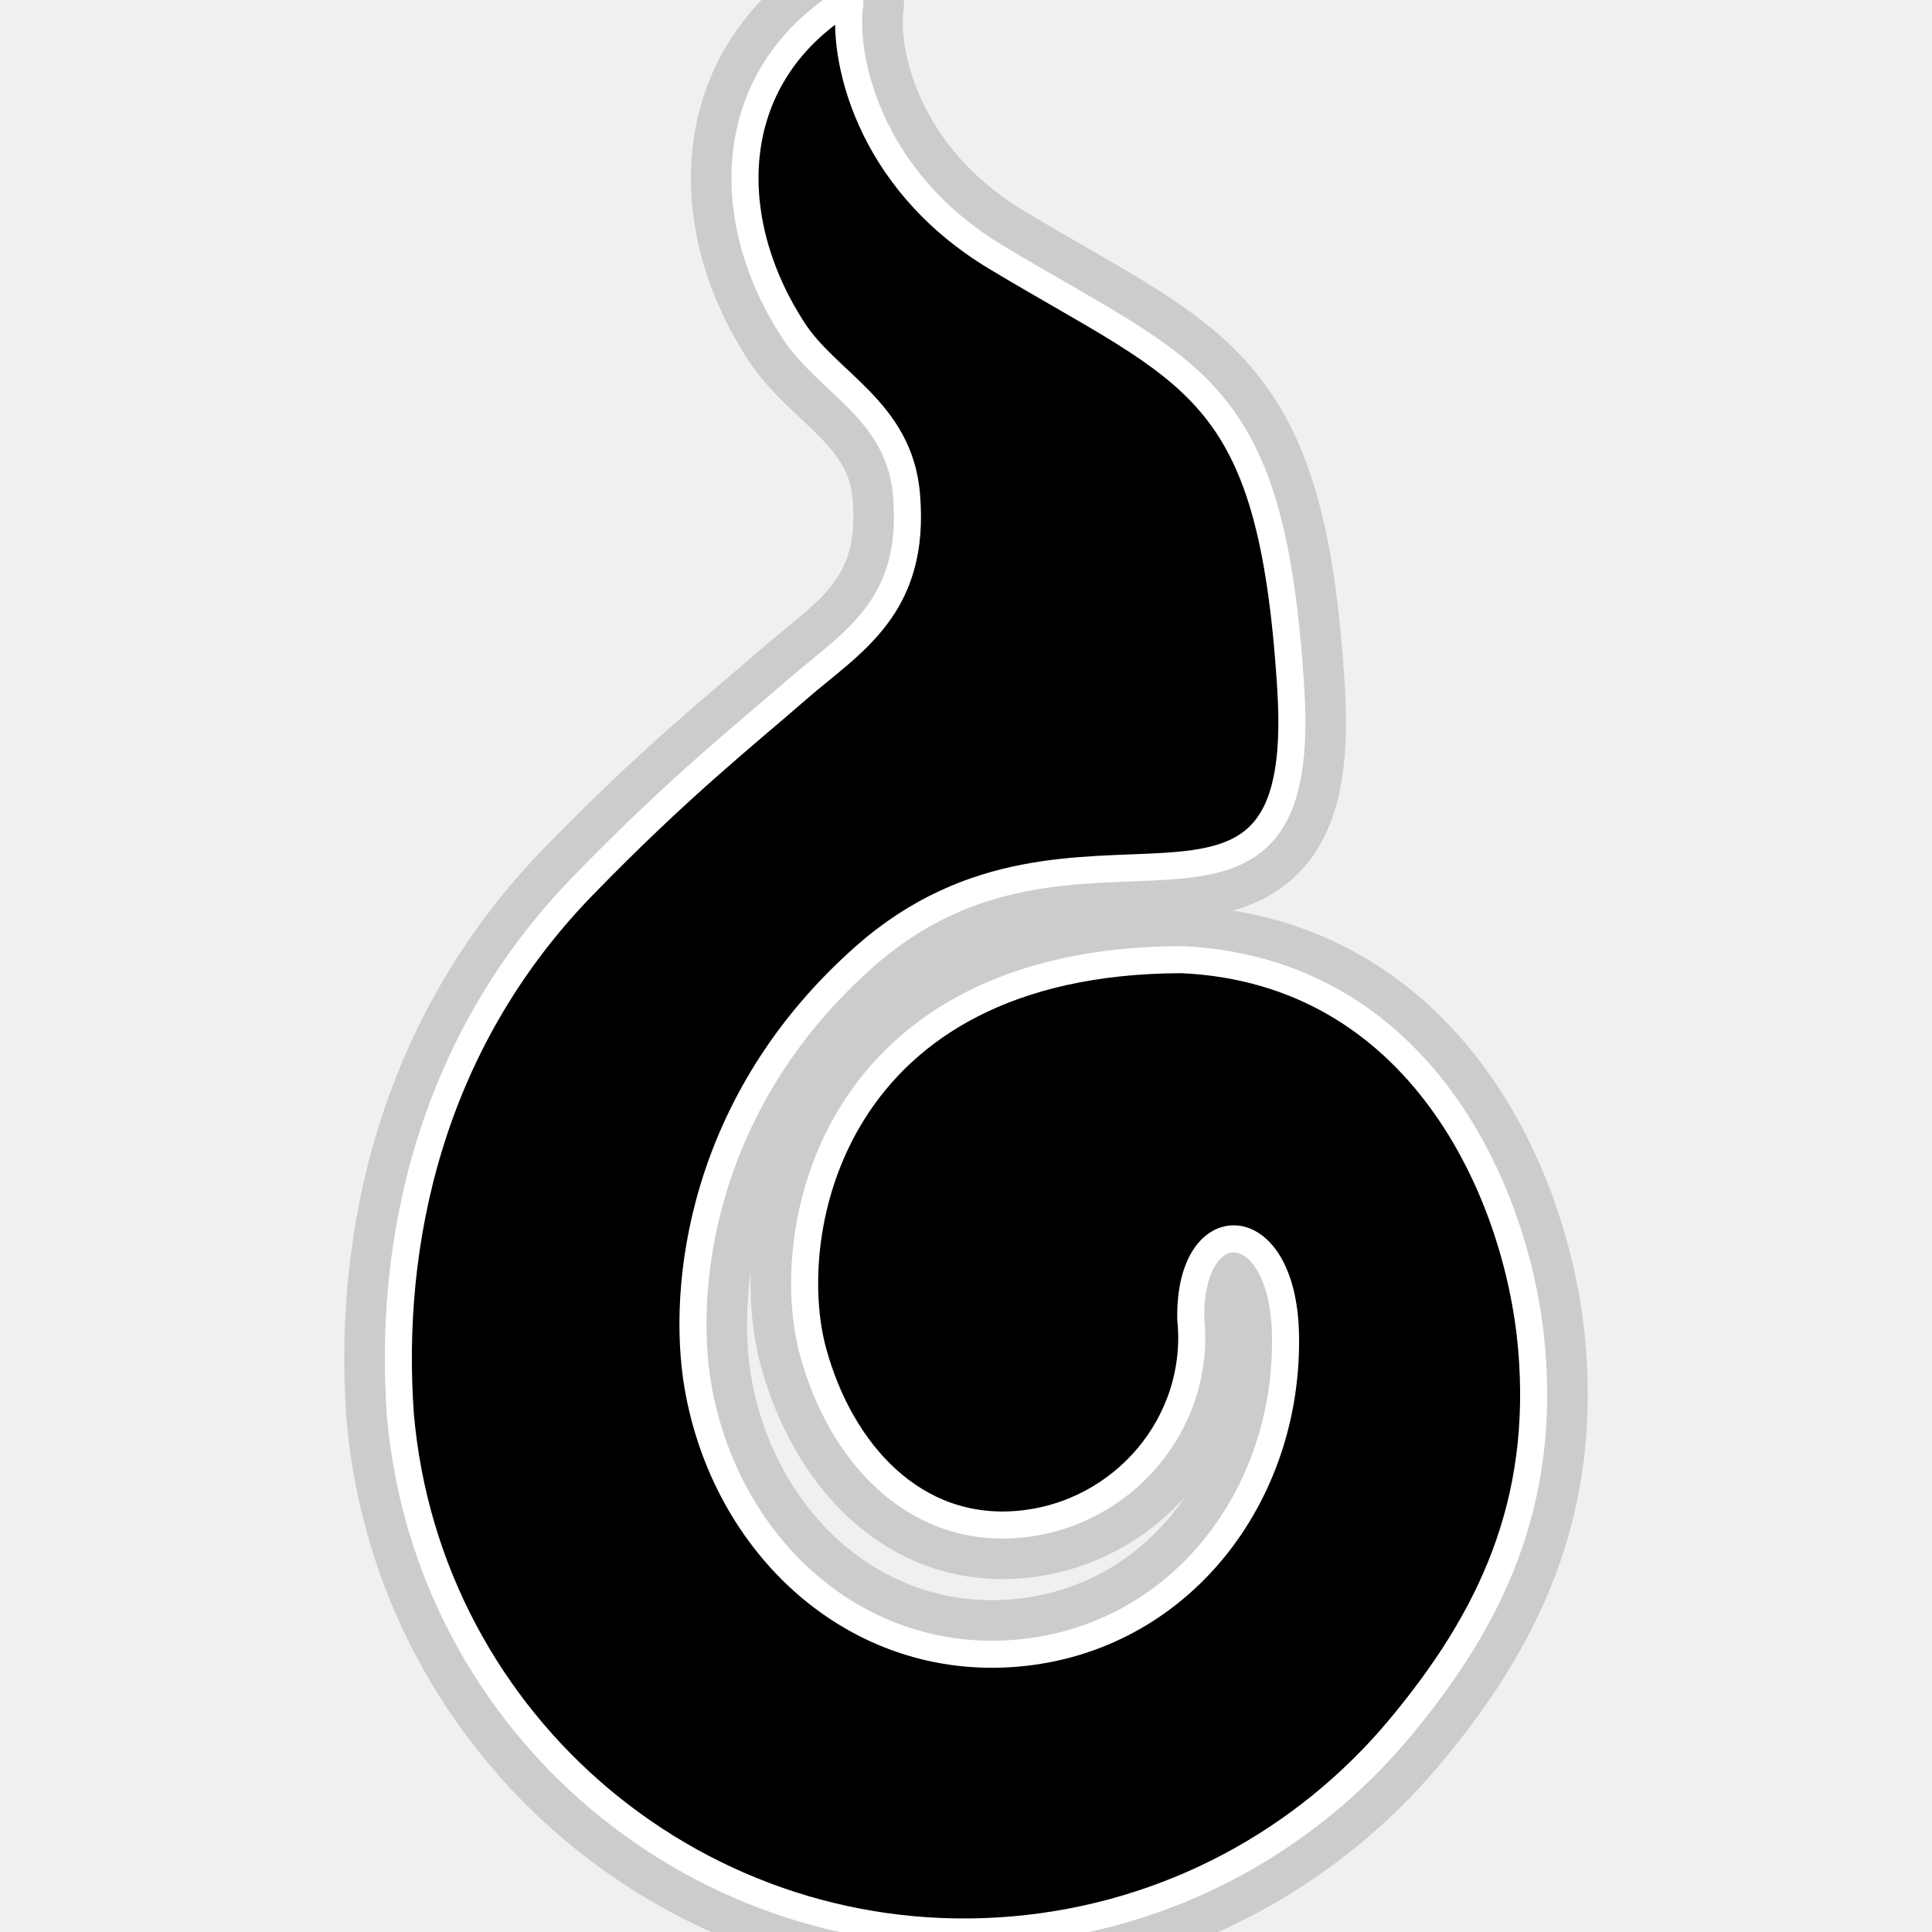
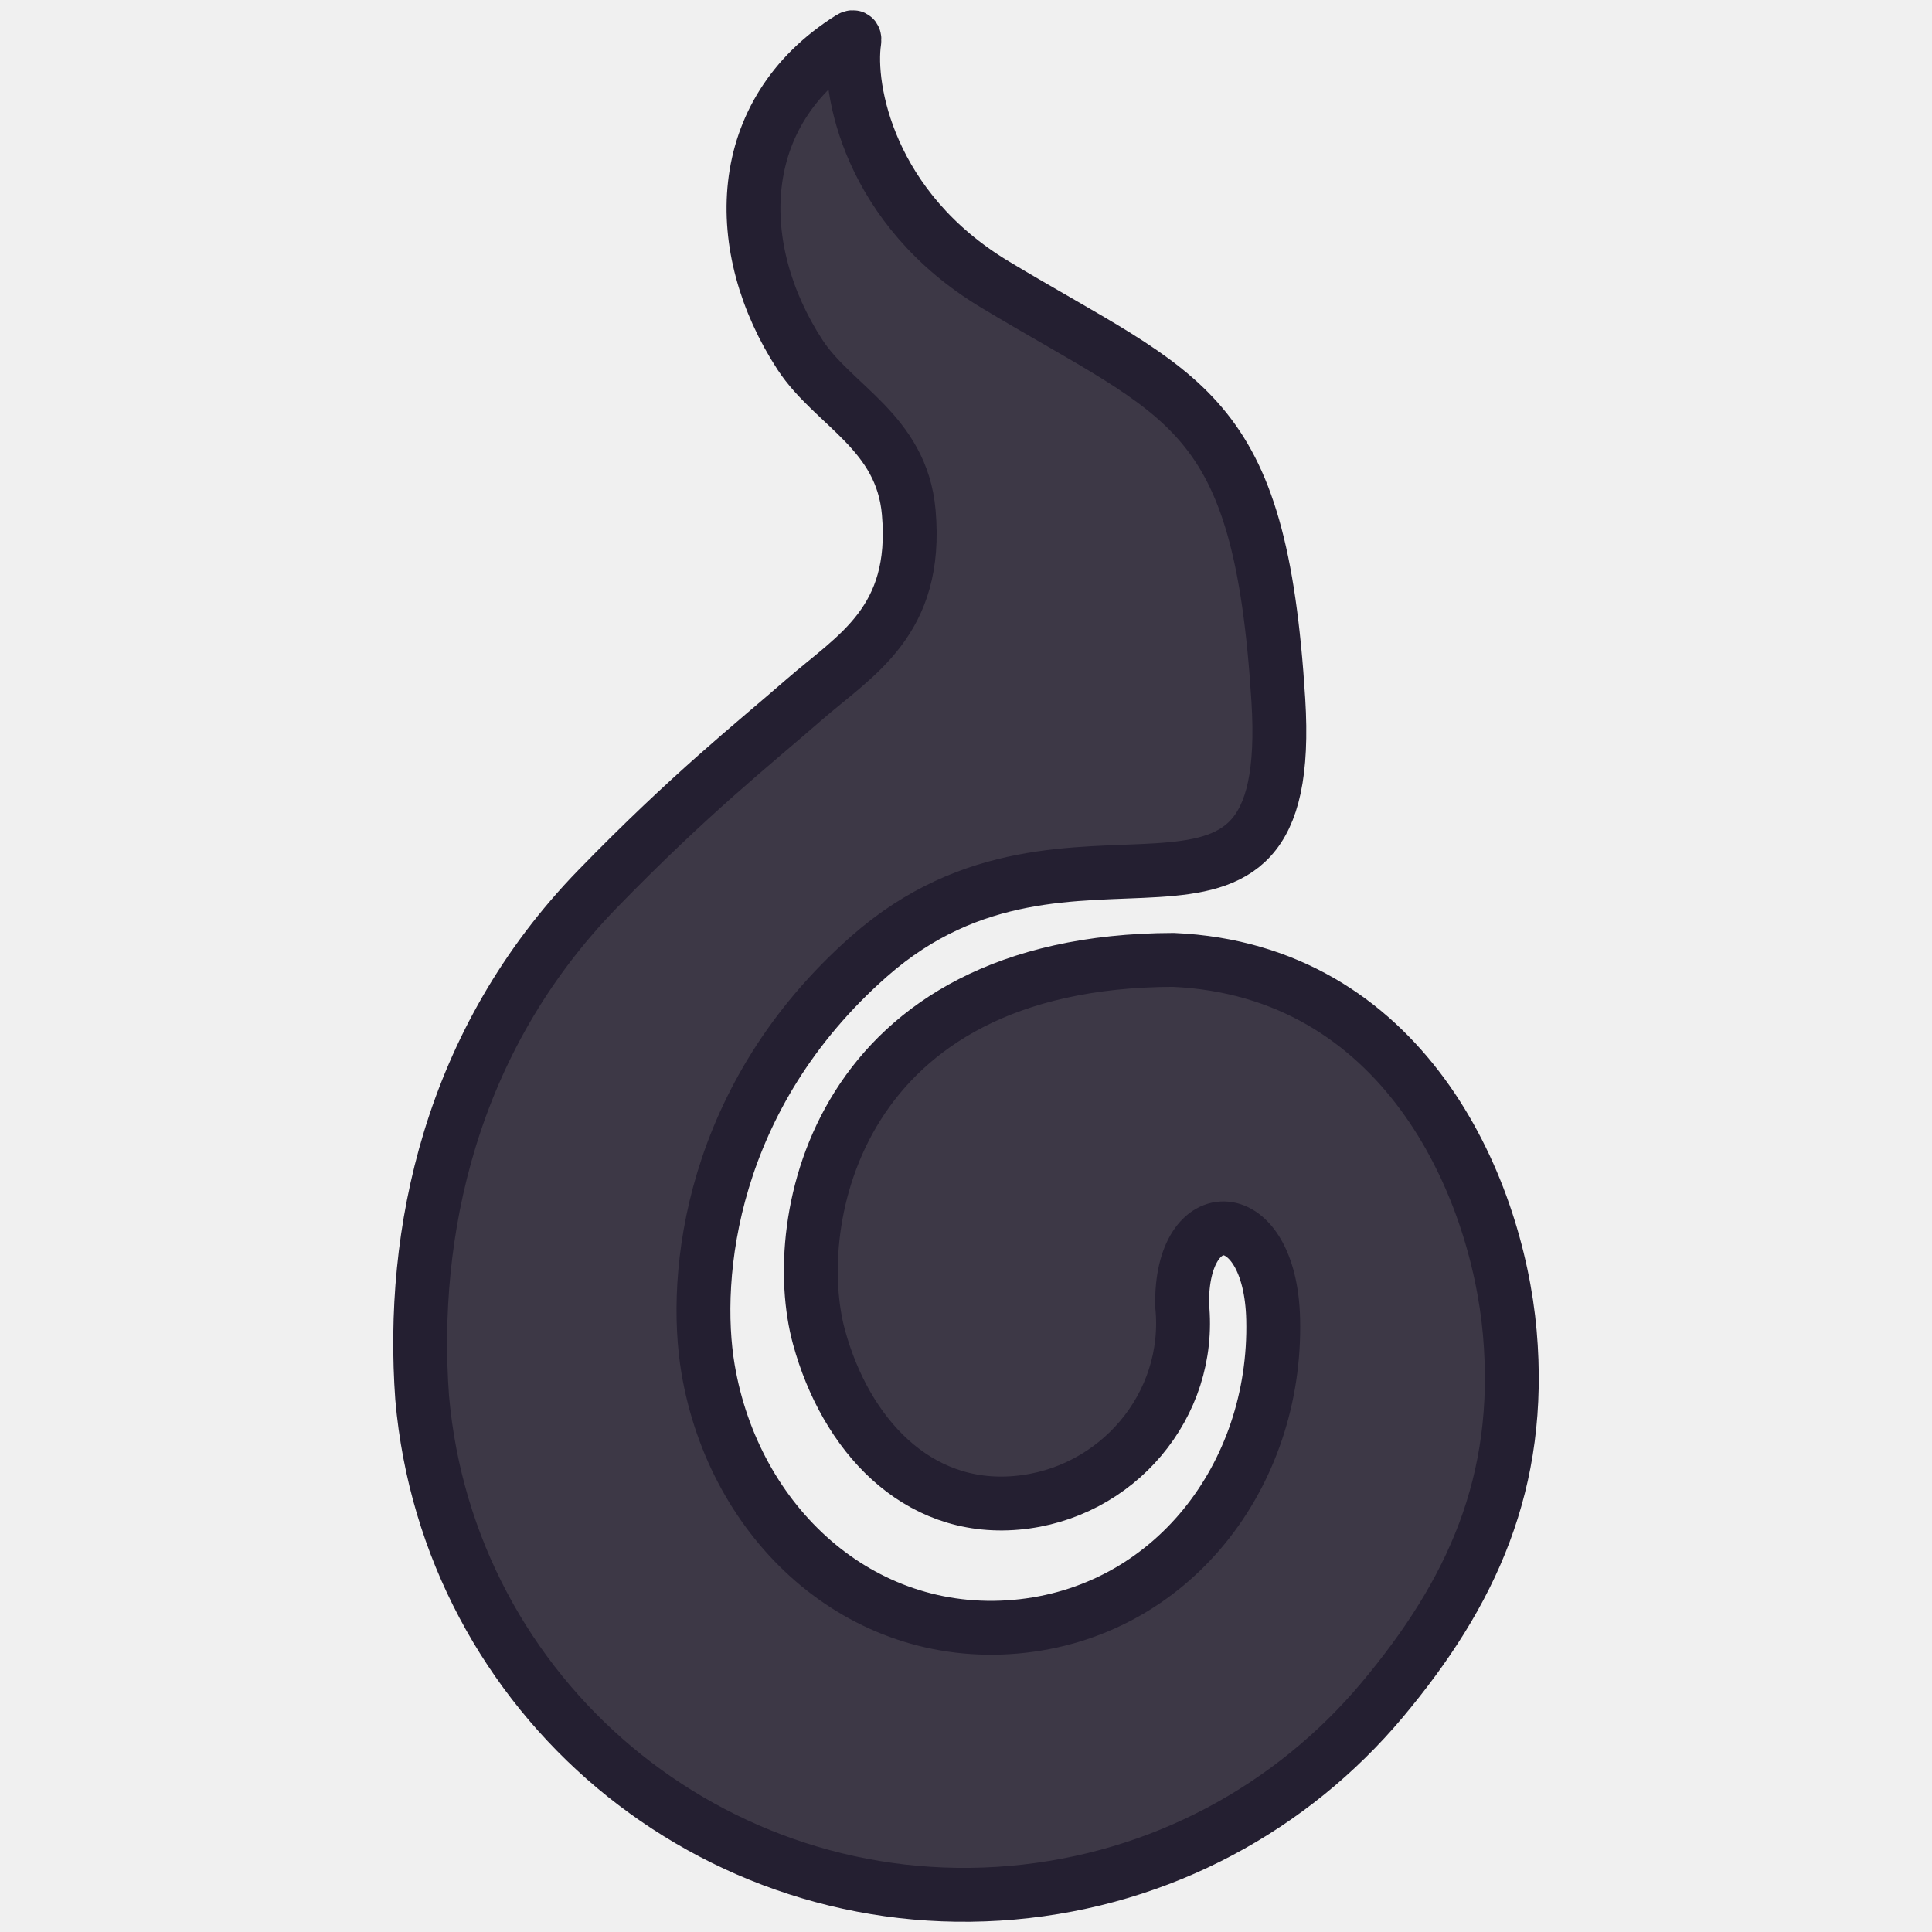
- <svg xmlns="http://www.w3.org/2000/svg" version="1.1" id="_x32_" viewBox="0 0 512 512" xml:space="preserve" fill="#ffffff" stroke="#ffffff" stroke-width="7.168">
+ <svg xmlns="http://www.w3.org/2000/svg" version="1.1" id="_x32_" viewBox="-10.24 -10.24 532.48 532.48" xml:space="preserve" fill="#241f31" stroke="#241f31" stroke-width="14.848">
  <g id="SVGRepo_bgCarrier" stroke-width="0" />
-   <g id="SVGRepo_tracerCarrier" stroke-linecap="round" stroke-linejoin="round" stroke="#CCCCCC" stroke-width="28.672">
-     <style type="text/css">  .st0{fill:#000000;}  </style>
-     <g>
-       <path class="st0" d="M405.878,357.099c-3.641-41.297-29.703-99.953-92.734-102.781c-92.922,0.25-106.391,72.141-97.656,103.984 c7.328,26.75,26.781,48.078,54.422,45.656s48.469-26.844,45.656-54.438c-0.484-29.266,24.344-28.5,25.094,3.875 c1.016,43.094-28.094,80.922-71.031,84.703c-42.938,3.75-77.531-28.547-84.719-71.031c-4.344-25.781,0.594-75.172,44.438-113.766 c56.344-49.594,117.719,9.875,112.734-70.578c-5.031-81.188-25.438-82.906-78.063-114.531 c-34.797-20.922-40.75-54.109-38.797-67.109c0.078-0.625,0.078-1.563-1.156-0.781c-32.594,20.469-32.859,58-13.813,87.25 c9.141,14.016,28.031,21.234,29.969,43.422c2.641,30.094-14.672,39.281-28.938,51.703c-14.25,12.422-31.219,25.75-56.813,52.078 c-40.875,42.063-51.625,95.219-48.359,140.266c3.609,41.281,23.625,77.203,53.031,101.875 c29.453,24.688,68.313,38.141,109.594,34.516c41.297-3.625,77.203-23.641,101.906-53.063 C395.315,428.911,409.487,398.38,405.878,357.099z" />
-     </g>
-   </g>
+   <g id="SVGRepo_tracerCarrier" stroke-linecap="round" stroke-linejoin="round" />
  <g id="SVGRepo_iconCarrier">
-     <style type="text/css">  .st0{fill:#000000;}  </style>
+     <style type="text/css">  .st0{fill:#3d3846;}  </style>
    <g>
      <path class="st0" d="M405.878,357.099c-3.641-41.297-29.703-99.953-92.734-102.781c-92.922,0.25-106.391,72.141-97.656,103.984 c7.328,26.75,26.781,48.078,54.422,45.656s48.469-26.844,45.656-54.438c-0.484-29.266,24.344-28.5,25.094,3.875 c1.016,43.094-28.094,80.922-71.031,84.703c-42.938,3.75-77.531-28.547-84.719-71.031c-4.344-25.781,0.594-75.172,44.438-113.766 c56.344-49.594,117.719,9.875,112.734-70.578c-5.031-81.188-25.438-82.906-78.063-114.531 c-34.797-20.922-40.75-54.109-38.797-67.109c0.078-0.625,0.078-1.563-1.156-0.781c-32.594,20.469-32.859,58-13.813,87.25 c9.141,14.016,28.031,21.234,29.969,43.422c2.641,30.094-14.672,39.281-28.938,51.703c-14.25,12.422-31.219,25.75-56.813,52.078 c-40.875,42.063-51.625,95.219-48.359,140.266c3.609,41.281,23.625,77.203,53.031,101.875 c29.453,24.688,68.313,38.141,109.594,34.516c41.297-3.625,77.203-23.641,101.906-53.063 C395.315,428.911,409.487,398.38,405.878,357.099z" />
    </g>
  </g>
</svg>
